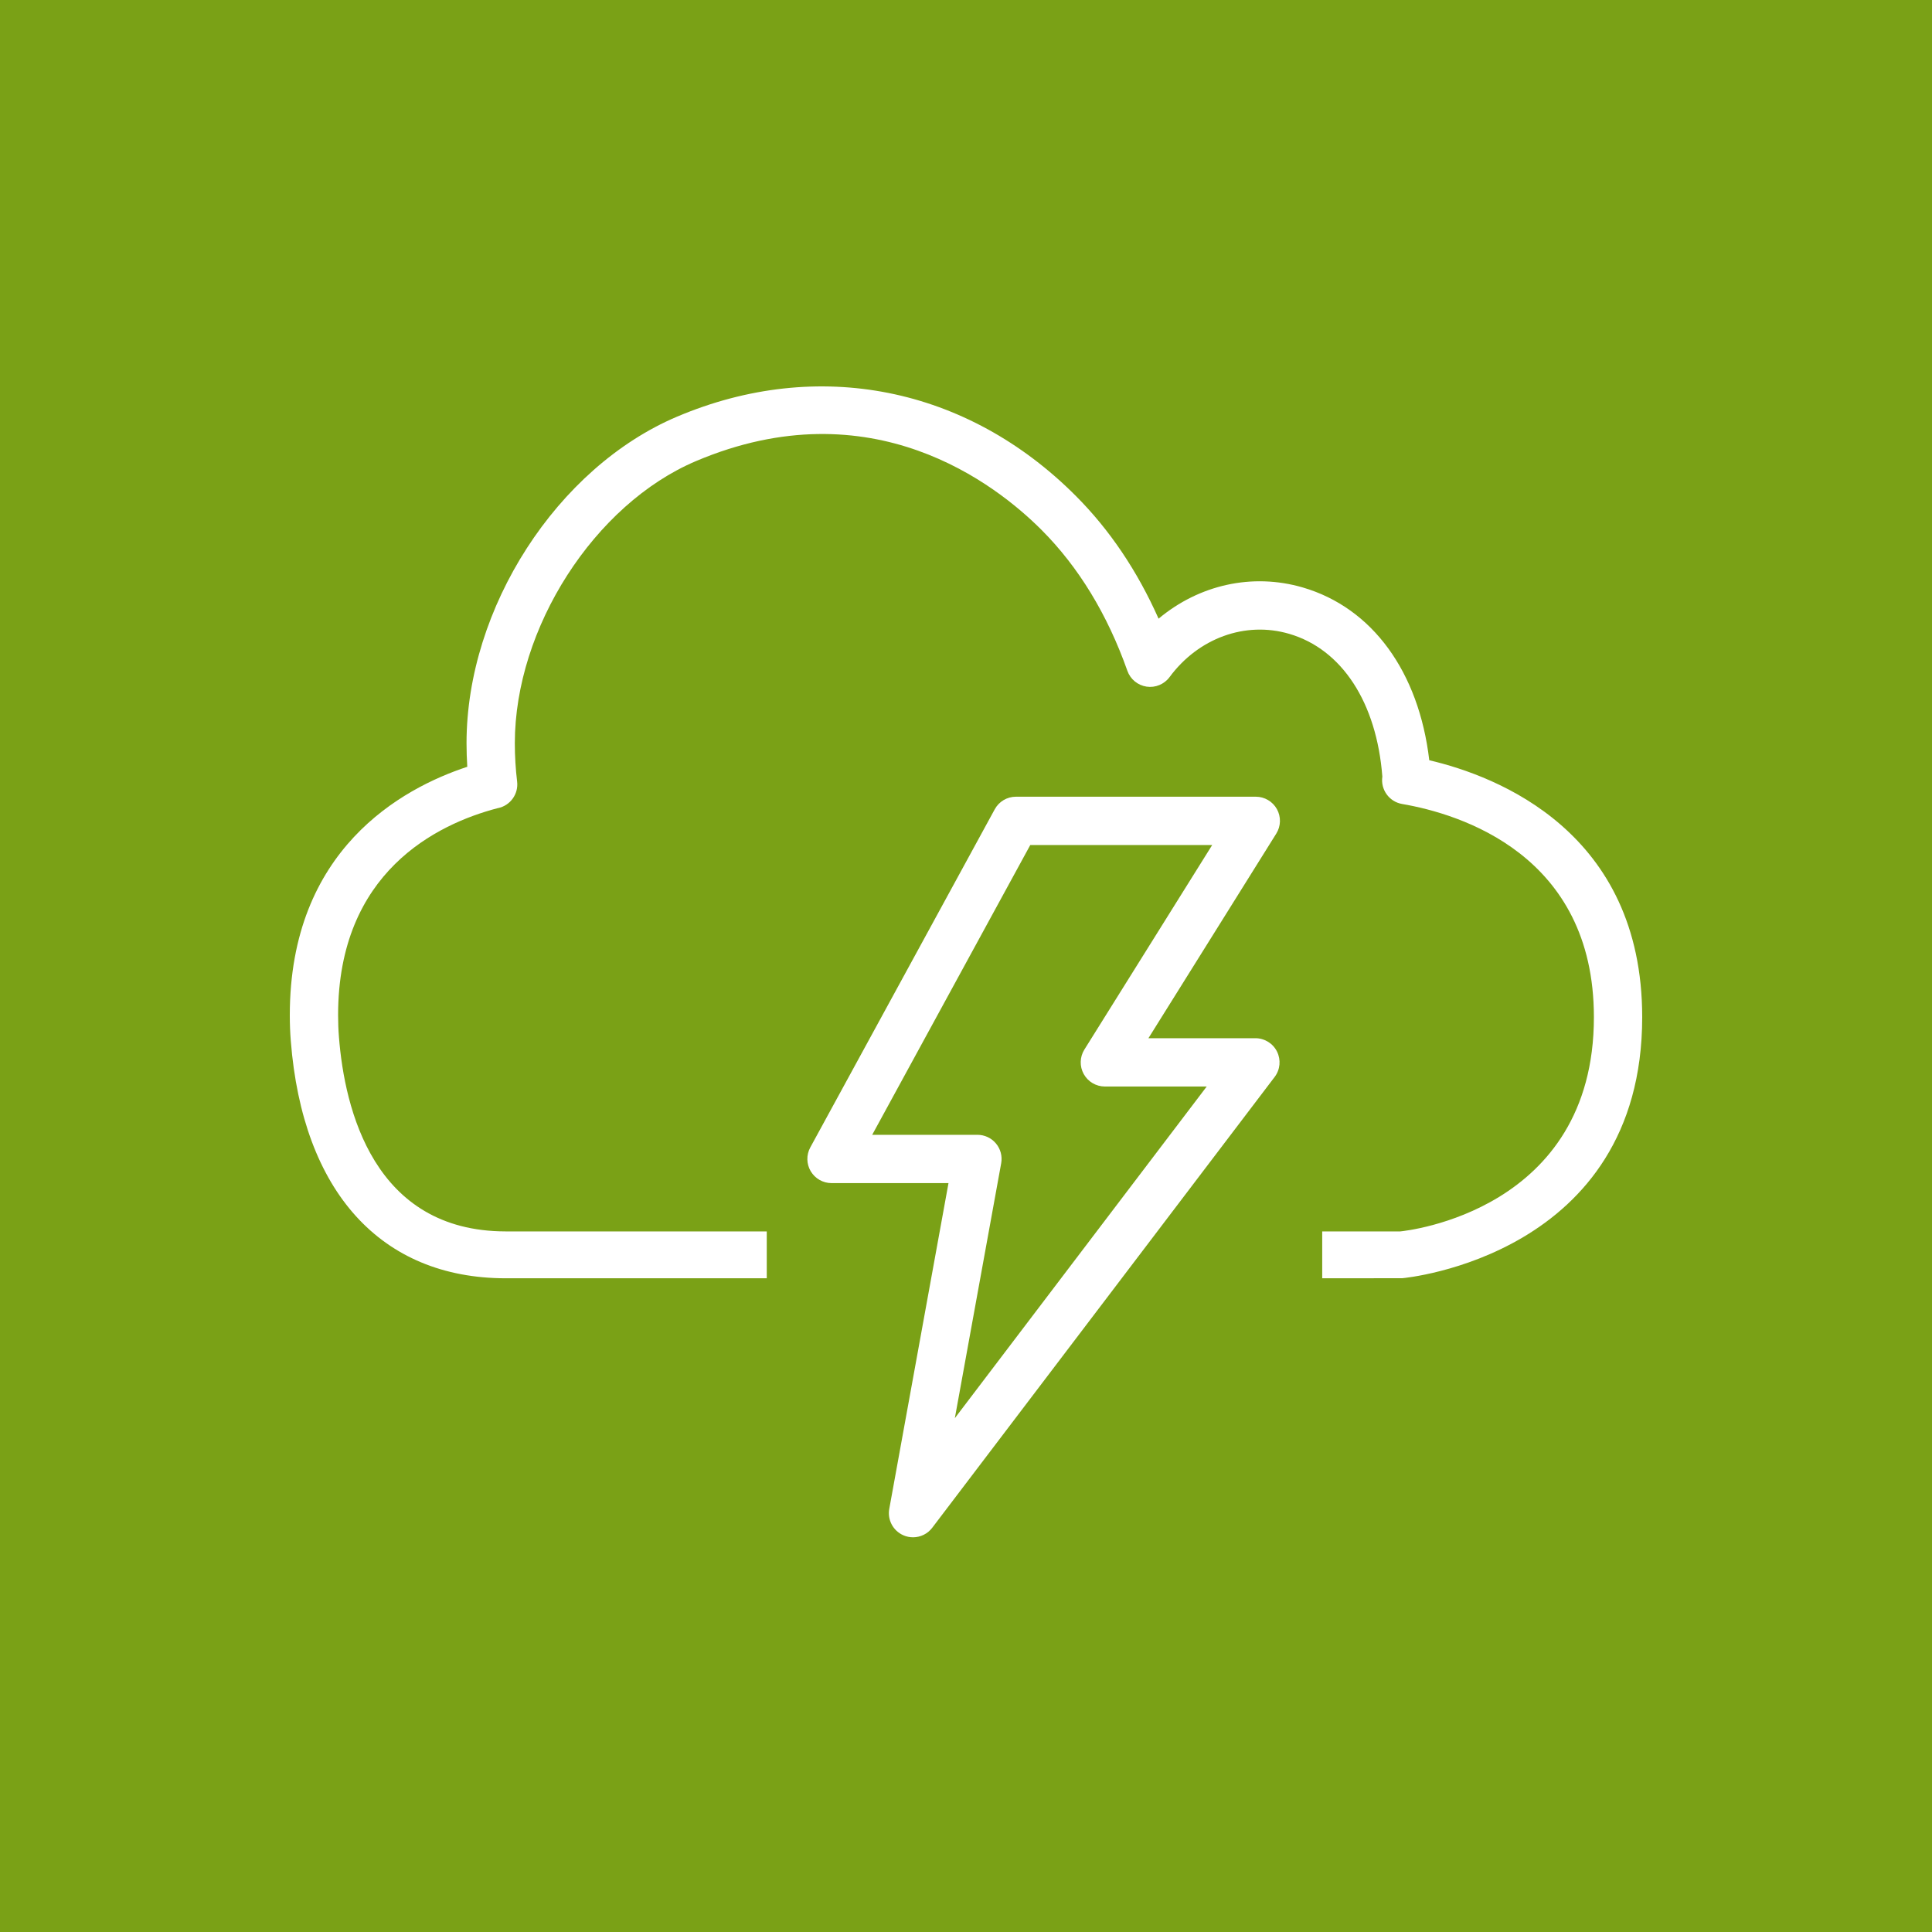
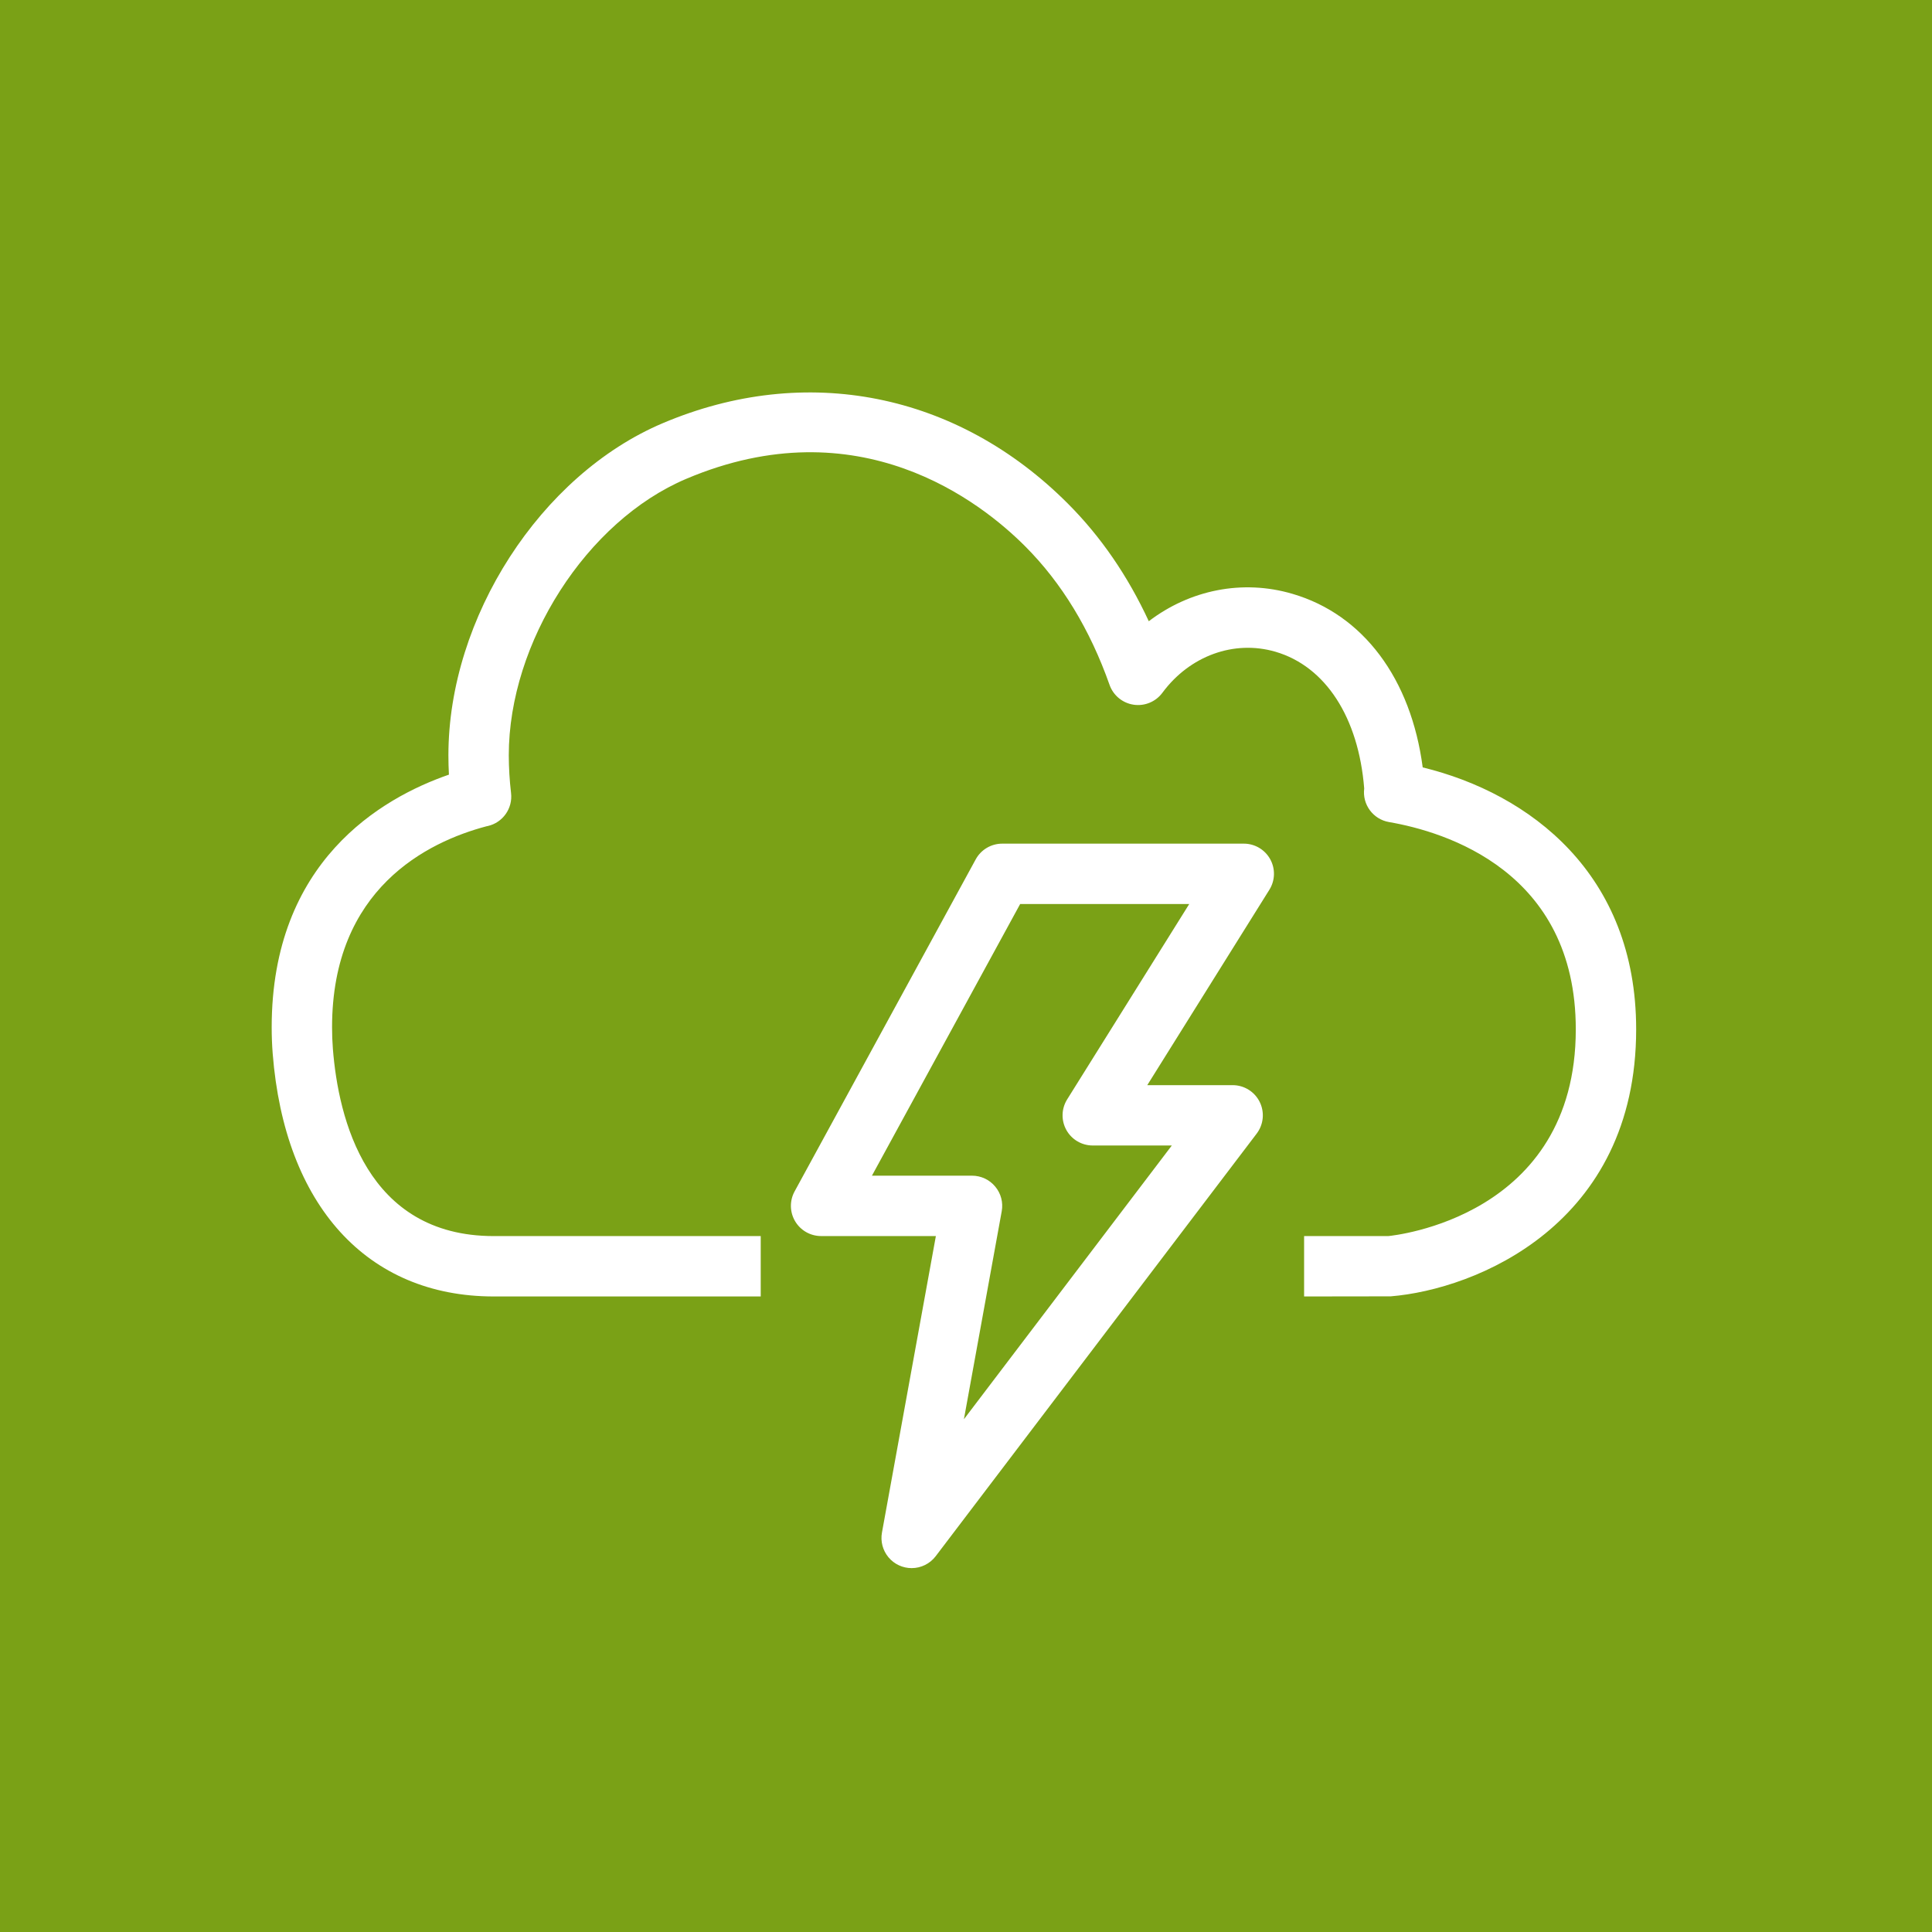
- <svg xmlns="http://www.w3.org/2000/svg" width="80" height="80" viewBox="0 0 80 80" overflow="hidden">
-   <g id="Icon-Architecture/64/Arch_AWS-Elastic-Disaster-Recovery_64" stroke="none" stroke-width="1" fill="none" fill-rule="evenodd">
-     <g id="Icon-Architecture-BG/64/Storage" fill="#7AA116">
-       <rect x="0" y="0" width="80" height="80" id="Rectangle" />
-     </g>
-     <path d="M58.065 52.928C58.165 52.92 68 52.007 68 42.118 68 34.451 62.003 32.14 59.183 31.48 58.752 27.819 56.826 25.168 53.946 24.326 51.846 23.713 49.644 24.22 47.974 25.618 47.097 23.645 45.95 21.94 44.549 20.536 40.039 16.011 33.864 14.784 28.04 17.251 23.067 19.357 19.318 25.171 19.318 30.775 19.318 31.101 19.329 31.427 19.349 31.751 16.632 32.647 12 35.181 12 42.035 12 42.402 12.013 42.757 12.041 43.099 12.53 49.343 15.772 52.927 20.937 52.931L31.75 52.931 31.75 50.99 20.938 50.99C15.475 50.984 14.268 45.924 14.035 42.942 14.011 42.649 14 42.347 14 42.035 14 36.111 18.09 34.127 20.588 33.469 20.598 33.467 20.608 33.465 20.618 33.463 21.128 33.36 21.475 32.881 21.413 32.363 21.35 31.844 21.318 31.309 21.318 30.775 21.318 26.006 24.613 20.875 28.819 19.093 36.1 16.008 41.253 20.063 43.133 21.948 44.663 23.482 45.857 25.443 46.682 27.776 46.805 28.125 47.111 28.377 47.477 28.432 47.839 28.487 48.21 28.334 48.429 28.037 49.625 26.419 51.568 25.713 53.384 26.246 55.567 26.884 57.003 29.09 57.24 32.157 57.16 32.695 57.523 33.199 58.059 33.291 60.447 33.701 66 35.384 66 42.118 66 50.146 58.231 50.965 57.984 50.99L54.75 50.99 54.75 52.931 58.065 52.928ZM36.116 46.99 40.473 46.99C40.77 46.99 41.051 47.121 41.241 47.349 41.431 47.576 41.51 47.877 41.457 48.168L39.538 58.723 49.968 44.99 45.75 44.99C45.386 44.99 45.051 44.792 44.875 44.474 44.699 44.157 44.709 43.768 44.902 43.46L50.195 34.99 42.662 34.99 36.116 46.99ZM37.806 63.656C37.67 63.656 37.534 63.629 37.403 63.571 36.98 63.385 36.74 62.932 36.823 62.477L39.275 48.99 34.431 48.99C34.079 48.99 33.752 48.803 33.571 48.5 33.391 48.197 33.384 47.821 33.553 47.511L41.19 33.511C41.365 33.189 41.702 32.99 42.068 32.99L52 32.99C52.363 32.99 52.698 33.187 52.875 33.505 53.05 33.823 53.041 34.211 52.847 34.519L47.554 42.99 51.984 42.99C52.364 42.99 52.711 43.205 52.879 43.545 53.048 43.886 53.01 44.292 52.78 44.595L38.602 63.261C38.409 63.516 38.111 63.656 37.806 63.656L37.806 63.656Z" id="AWS-Elastic-Disaster-Recovery_Icon_64_Squid" fill="#FFFFFF" />
+ <svg xmlns="http://www.w3.org/2000/svg" viewBox="0 0 64 64">
+   <g fill="none" fill-rule="evenodd">
+     <path fill="#7aa116" d="M0 0h64v64H0z" />
+     <path fill="#fff" d="M46.069 42.943c2.813-.229 8.131-2.372 8.131-8.847 0-5.146-3.522-7.809-7.071-8.675-.387-2.938-1.969-5.065-4.317-5.75-1.655-.487-3.397-.129-4.757.908-.696-1.502-1.591-2.805-2.674-3.89-3.667-3.68-8.688-4.679-13.427-2.67-4.048 1.714-7.1 6.444-7.1 11.002q0 .318.017.64C12.632 26.436 9 28.541 9 34.03q0 .446.033.867c.394 5.036 3.13 8.046 7.317 8.05h8.85v-2h-8.849c-4.21-.004-5.142-3.89-5.324-6.205A9 9 0 0 1 11 34.03c0-4.596 3.169-6.142 5.111-6.657l.044-.009a1 1 0 0 0 .774-1.095 11 11 0 0 1-.075-1.247c0-3.74 2.582-7.765 5.879-9.16 5.715-2.422 9.758.76 11.232 2.24 1.204 1.207 2.143 2.75 2.791 4.587a1.002 1.002 0 0 0 1.749.261c.906-1.227 2.377-1.76 3.747-1.36 1.657.485 2.752 2.174 2.939 4.53a1 1 0 0 0 .823 1.112c1.86.32 6.186 1.628 6.186 6.865 0 6.232-6.039 6.831-6.212 6.85H43.2v2zm-17.185-3.997H32.2c.297 0 .578.132.767.36.191.227.27.528.216.82l-1.252 6.888 6.887-9.068H36.2a.998.998 0 0 1-.848-1.529l4.043-6.47h-5.601zm1.316 13a.999.999 0 0 1-.984-1.178l1.786-9.822H27.2a1 1 0 0 1-.878-1.479l6-11a1 1 0 0 1 .878-.52h8a.998.998 0 0 1 .848 1.53l-4.043 6.47h2.829a1 1 0 0 1 .796 1.604l-10.634 14a1 1 0 0 1-.796.395" />
  </g>
</svg>
